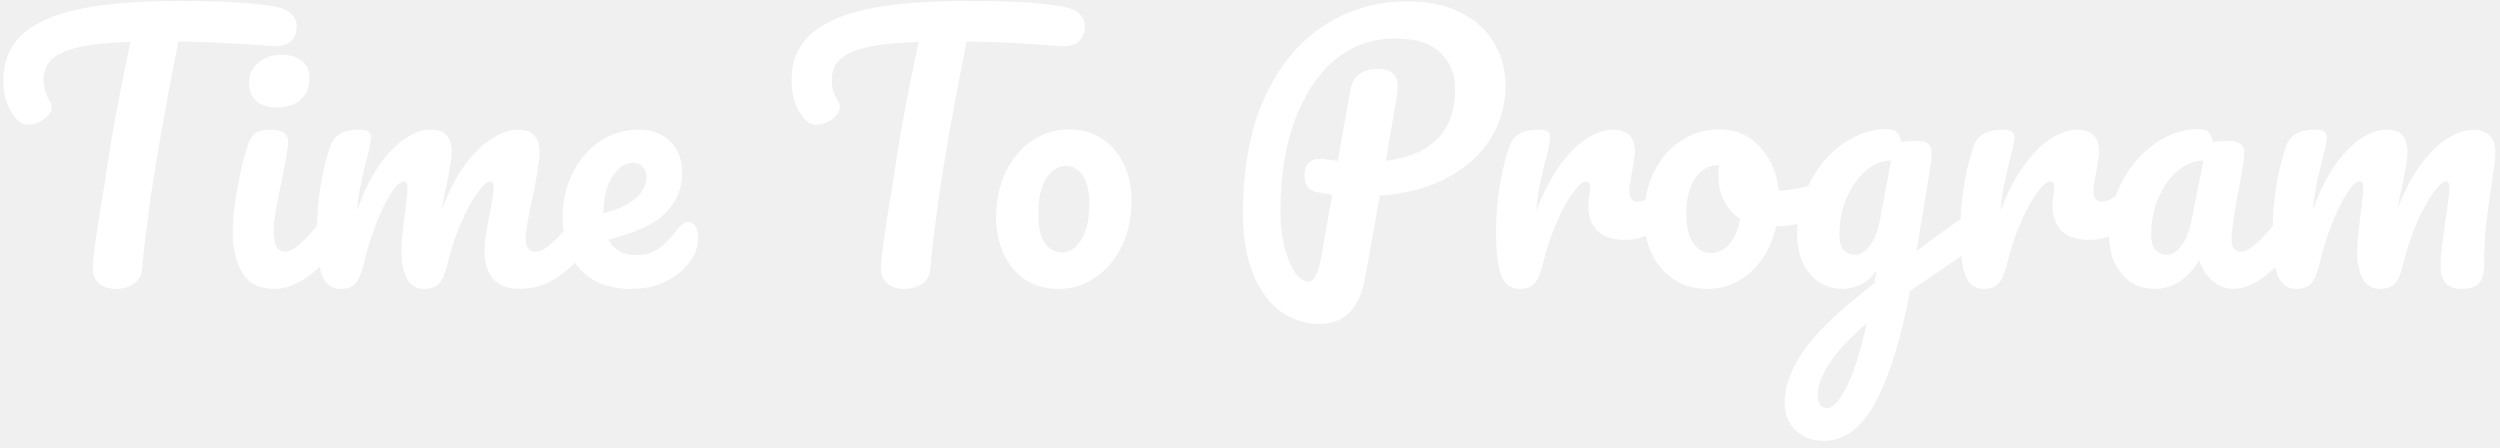
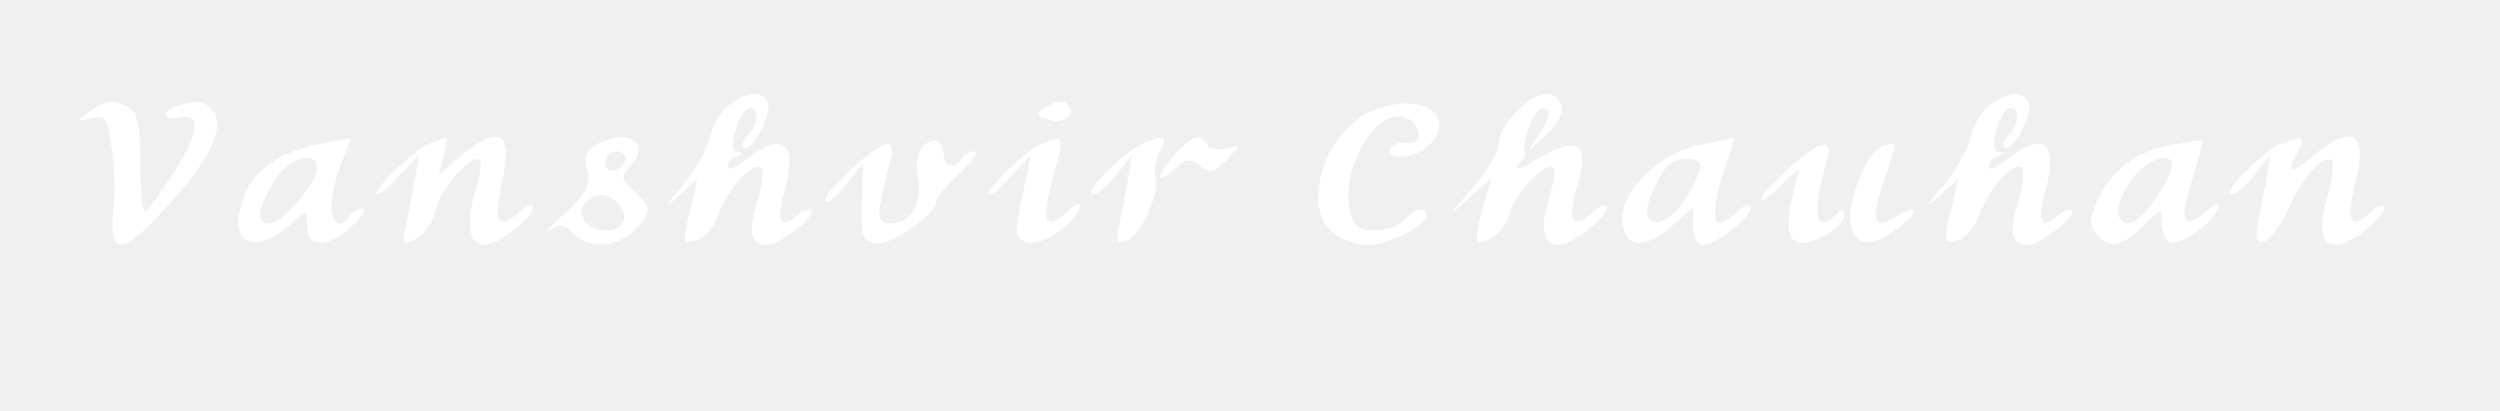
- <svg xmlns="http://www.w3.org/2000/svg" width="296" height="53" viewBox="0 0 296 53" fill="none">
-   <path d="M32.64 0.8C33.467 0.96 34.08 1.24 34.48 1.64C34.907 2.04 35.12 2.507 35.12 3.04C35.12 3.92 34.867 4.56 34.36 4.96C33.88 5.36 33.107 5.52 32.04 5.44C29.64 5.253 27.76 5.133 26.4 5.08C25.067 5 23.307 4.947 21.12 4.92C20.133 9.827 19.227 14.76 18.4 19.72C18.107 21.533 17.8 23.64 17.48 26.04C17.16 28.413 16.947 30.333 16.84 31.8C16.787 32.573 16.467 33.173 15.88 33.6C15.293 34 14.587 34.2 13.76 34.2C12.88 34.2 12.2 33.987 11.72 33.56C11.24 33.133 11 32.573 11 31.88C11 31.24 11.093 30.187 11.28 28.72C11.493 27.227 11.733 25.667 12 24.04C12.293 22.413 12.52 21 12.68 19.8C12.973 17.773 13.307 15.76 13.68 13.76C14.053 11.76 14.427 9.867 14.8 8.08C14.88 7.68 14.973 7.227 15.08 6.72C15.187 6.187 15.307 5.6 15.44 4.96C12.827 5.04 10.773 5.253 9.28 5.6C7.787 5.947 6.72 6.44 6.08 7.08C5.467 7.693 5.16 8.493 5.16 9.48C5.16 10.387 5.427 11.253 5.96 12.08C6.067 12.267 6.12 12.467 6.12 12.68C6.12 13.187 5.813 13.667 5.2 14.12C4.613 14.547 4 14.76 3.36 14.76C2.907 14.76 2.533 14.627 2.24 14.36C1.707 13.907 1.267 13.267 0.92 12.44C0.573 11.587 0.4 10.627 0.4 9.56C0.4 7.293 1.133 5.48 2.6 4.12C4.093 2.733 6.347 1.72 9.36 1.08C12.4 0.44 16.293 0.12 21.04 0.12C23.973 0.12 26.307 0.173 28.04 0.28C29.8 0.387 31.333 0.56 32.64 0.8ZM32.84 12.72C31.72 12.72 30.88 12.467 30.32 11.96C29.76 11.427 29.48 10.693 29.48 9.76C29.48 8.827 29.84 8.053 30.56 7.44C31.306 6.8 32.226 6.48 33.32 6.48C34.306 6.48 35.106 6.72 35.72 7.2C36.333 7.68 36.64 8.36 36.64 9.24C36.64 10.307 36.293 11.16 35.6 11.8C34.906 12.413 33.986 12.72 32.84 12.72ZM32.52 34.2C30.786 34.2 29.52 33.587 28.72 32.36C27.946 31.133 27.56 29.507 27.56 27.48C27.56 26.28 27.706 24.747 28 22.88C28.32 20.987 28.72 19.227 29.2 17.6C29.44 16.747 29.76 16.16 30.16 15.84C30.56 15.52 31.2 15.36 32.08 15.36C33.44 15.36 34.12 15.813 34.12 16.72C34.12 17.387 33.866 18.933 33.36 21.36C32.72 24.293 32.4 26.28 32.4 27.32C32.4 28.12 32.506 28.733 32.72 29.16C32.933 29.587 33.293 29.8 33.8 29.8C34.28 29.8 34.88 29.467 35.6 28.8C36.32 28.133 37.28 27.08 38.48 25.64C38.8 25.267 39.16 25.08 39.56 25.08C39.906 25.08 40.173 25.24 40.36 25.56C40.573 25.88 40.68 26.32 40.68 26.88C40.68 27.947 40.426 28.773 39.92 29.36C37.28 32.587 34.813 34.2 32.52 34.2ZM40.283 34.2C39.27 34.2 38.55 33.667 38.123 32.6C37.723 31.533 37.523 29.827 37.523 27.48C37.523 24.013 38.017 20.72 39.003 17.6C39.243 16.827 39.63 16.267 40.163 15.92C40.723 15.547 41.497 15.36 42.483 15.36C43.017 15.36 43.39 15.427 43.603 15.56C43.817 15.693 43.923 15.947 43.923 16.32C43.923 16.747 43.723 17.707 43.323 19.2C43.057 20.267 42.843 21.2 42.683 22C42.523 22.773 42.39 23.747 42.283 24.92C43.003 22.84 43.857 21.08 44.843 19.64C45.857 18.2 46.883 17.133 47.923 16.44C48.99 15.72 49.99 15.36 50.923 15.36C51.857 15.36 52.51 15.573 52.883 16C53.283 16.427 53.483 17.08 53.483 17.96C53.483 18.813 53.23 20.36 52.723 22.6C52.51 23.56 52.363 24.28 52.283 24.76C53.617 21.48 55.097 19.093 56.723 17.6C58.35 16.107 59.87 15.36 61.283 15.36C63.017 15.36 63.883 16.227 63.883 17.96C63.883 19 63.59 20.88 63.003 23.6C62.497 25.92 62.243 27.453 62.243 28.2C62.243 29.267 62.63 29.8 63.403 29.8C63.937 29.8 64.563 29.48 65.283 28.84C66.03 28.173 67.017 27.107 68.243 25.64C68.563 25.267 68.923 25.08 69.323 25.08C69.67 25.08 69.937 25.24 70.123 25.56C70.337 25.88 70.443 26.32 70.443 26.88C70.443 27.947 70.19 28.773 69.683 29.36C68.537 30.773 67.297 31.933 65.963 32.84C64.657 33.747 63.163 34.2 61.483 34.2C60.123 34.2 59.097 33.813 58.403 33.04C57.71 32.24 57.363 31.093 57.363 29.6C57.363 28.853 57.55 27.52 57.923 25.6C58.27 23.92 58.443 22.76 58.443 22.12C58.443 21.693 58.297 21.48 58.003 21.48C57.657 21.48 57.163 21.933 56.523 22.84C55.883 23.72 55.243 24.893 54.603 26.36C53.963 27.827 53.443 29.373 53.043 31C52.75 32.28 52.403 33.133 52.003 33.56C51.63 33.987 51.017 34.2 50.163 34.2C49.283 34.2 48.617 33.787 48.163 32.96C47.737 32.107 47.523 31.08 47.523 29.88C47.523 28.867 47.657 27.4 47.923 25.48C48.137 23.773 48.243 22.653 48.243 22.12C48.243 21.693 48.097 21.48 47.803 21.48C47.403 21.48 46.897 21.96 46.283 22.92C45.67 23.88 45.07 25.107 44.483 26.6C43.923 28.093 43.47 29.56 43.123 31C42.83 32.253 42.483 33.107 42.083 33.56C41.71 33.987 41.11 34.2 40.283 34.2ZM81.529 26.28C81.876 26.28 82.142 26.44 82.329 26.76C82.542 27.08 82.649 27.52 82.649 28.08C82.649 29.04 82.422 29.867 81.969 30.56C81.222 31.707 80.236 32.6 79.009 33.24C77.809 33.88 76.369 34.2 74.689 34.2C72.129 34.2 70.142 33.44 68.729 31.92C67.316 30.373 66.609 28.293 66.609 25.68C66.609 23.84 66.996 22.133 67.769 20.56C68.542 18.96 69.609 17.693 70.969 16.76C72.356 15.827 73.916 15.36 75.649 15.36C77.196 15.36 78.436 15.827 79.369 16.76C80.302 17.667 80.769 18.907 80.769 20.48C80.769 22.32 80.102 23.907 78.769 25.24C77.462 26.547 75.222 27.587 72.049 28.36C72.689 29.587 73.769 30.2 75.289 30.2C76.382 30.2 77.276 29.947 77.969 29.44C78.689 28.933 79.516 28.08 80.449 26.88C80.769 26.48 81.129 26.28 81.529 26.28ZM74.969 19.28C73.982 19.28 73.142 19.853 72.449 21C71.782 22.147 71.449 23.533 71.449 25.16V25.24C73.022 24.867 74.262 24.307 75.169 23.56C76.076 22.813 76.529 21.947 76.529 20.96C76.529 20.453 76.382 20.053 76.089 19.76C75.822 19.44 75.449 19.28 74.969 19.28ZM125.96 0.8C126.787 0.96 127.4 1.24 127.8 1.64C128.227 2.04 128.44 2.507 128.44 3.04C128.44 3.92 128.187 4.56 127.68 4.96C127.2 5.36 126.427 5.52 125.36 5.44C122.96 5.253 121.08 5.133 119.72 5.08C118.387 5 116.627 4.947 114.44 4.92C113.454 9.827 112.547 14.76 111.72 19.72C111.427 21.533 111.12 23.64 110.8 26.04C110.48 28.413 110.267 30.333 110.16 31.8C110.107 32.573 109.787 33.173 109.2 33.6C108.614 34 107.907 34.2 107.08 34.2C106.2 34.2 105.52 33.987 105.04 33.56C104.56 33.133 104.32 32.573 104.32 31.88C104.32 31.24 104.414 30.187 104.6 28.72C104.814 27.227 105.054 25.667 105.32 24.04C105.614 22.413 105.84 21 106 19.8C106.294 17.773 106.627 15.76 107 13.76C107.374 11.76 107.747 9.867 108.12 8.08C108.2 7.68 108.294 7.227 108.4 6.72C108.507 6.187 108.627 5.6 108.76 4.96C106.147 5.04 104.094 5.253 102.6 5.6C101.107 5.947 100.04 6.44 99.4 7.08C98.787 7.693 98.48 8.493 98.48 9.48C98.48 10.387 98.747 11.253 99.28 12.08C99.387 12.267 99.44 12.467 99.44 12.68C99.44 13.187 99.134 13.667 98.52 14.12C97.934 14.547 97.32 14.76 96.68 14.76C96.227 14.76 95.854 14.627 95.56 14.36C95.027 13.907 94.587 13.267 94.24 12.44C93.894 11.587 93.72 10.627 93.72 9.56C93.72 7.293 94.454 5.48 95.92 4.12C97.414 2.733 99.667 1.72 102.68 1.08C105.72 0.44 109.614 0.12 114.36 0.12C117.294 0.12 119.627 0.173 121.36 0.28C123.12 0.387 124.654 0.56 125.96 0.8ZM125.297 34.2C123.724 34.2 122.377 33.813 121.257 33.04C120.164 32.24 119.337 31.2 118.777 29.92C118.217 28.64 117.937 27.267 117.937 25.8C117.937 23.773 118.311 21.973 119.057 20.4C119.831 18.8 120.871 17.56 122.177 16.68C123.484 15.773 124.951 15.32 126.577 15.32C128.151 15.32 129.497 15.72 130.617 16.52C131.737 17.293 132.577 18.32 133.137 19.6C133.697 20.88 133.977 22.253 133.977 23.72C133.977 25.747 133.591 27.56 132.817 29.16C132.044 30.733 130.991 31.973 129.657 32.88C128.351 33.76 126.897 34.2 125.297 34.2ZM125.737 29.88C126.644 29.88 127.404 29.387 128.017 28.4C128.657 27.413 128.977 25.973 128.977 24.08C128.977 22.613 128.711 21.507 128.177 20.76C127.644 20.013 127.004 19.64 126.257 19.64C125.297 19.64 124.497 20.133 123.857 21.12C123.244 22.08 122.937 23.52 122.937 25.44C122.937 26.96 123.204 28.08 123.737 28.8C124.271 29.52 124.937 29.88 125.737 29.88ZM178.248 10.16C178.248 12.427 177.661 14.507 176.488 16.4C175.315 18.293 173.608 19.84 171.368 21.04C169.128 22.24 166.461 22.947 163.368 23.16L161.648 32.8C160.981 36.507 159.168 38.36 156.208 38.36C154.581 38.36 153.075 37.88 151.688 36.92C150.328 35.96 149.235 34.493 148.408 32.52C147.581 30.547 147.168 28.12 147.168 25.24C147.168 19.827 148.035 15.24 149.768 11.48C151.528 7.693 153.875 4.867 156.808 3C159.768 1.107 163.021 0.16 166.568 0.16C169.075 0.16 171.195 0.6 172.928 1.48C174.688 2.36 176.008 3.56 176.888 5.08C177.795 6.573 178.248 8.267 178.248 10.16ZM164.088 19.04C169.555 18.347 172.288 15.507 172.288 10.52C172.288 8.76 171.701 7.333 170.528 6.24C169.381 5.12 167.595 4.56 165.168 4.56C162.421 4.56 160.021 5.427 157.968 7.16C155.941 8.893 154.368 11.307 153.248 14.4C152.155 17.467 151.608 20.973 151.608 24.92C151.608 26.573 151.768 28.04 152.088 29.32C152.435 30.6 152.861 31.6 153.368 32.32C153.901 33.013 154.408 33.36 154.888 33.36C155.555 33.36 156.061 32.44 156.408 30.6L157.728 23.04C156.688 22.88 156.235 22.813 156.368 22.84C155.568 22.707 155.048 22.467 154.808 22.12C154.568 21.747 154.448 21.28 154.448 20.72C154.448 20.133 154.608 19.667 154.928 19.32C155.275 18.973 155.741 18.8 156.328 18.8C156.595 18.8 156.795 18.813 156.928 18.84C157.568 18.947 158.061 19.013 158.408 19.04C158.755 16.96 159.248 14.173 159.888 10.68C160.048 9.773 160.408 9.133 160.968 8.76C161.555 8.36 162.235 8.16 163.008 8.16C163.888 8.16 164.515 8.333 164.888 8.68C165.288 9 165.488 9.52 165.488 10.24C165.488 10.667 165.461 11.013 165.408 11.28L164.088 19.04ZM179.893 34.2C178.879 34.2 178.159 33.667 177.733 32.6C177.333 31.533 177.133 29.827 177.133 27.48C177.133 24.013 177.626 20.72 178.613 17.6C178.853 16.827 179.239 16.267 179.773 15.92C180.333 15.547 181.106 15.36 182.093 15.36C182.626 15.36 182.999 15.427 183.213 15.56C183.426 15.693 183.533 15.947 183.533 16.32C183.533 16.747 183.333 17.707 182.933 19.2C182.666 20.267 182.453 21.2 182.293 22C182.133 22.8 181.999 23.787 181.893 24.96C182.773 22.667 183.759 20.8 184.853 19.36C185.946 17.92 187.013 16.893 188.053 16.28C189.119 15.667 190.093 15.36 190.973 15.36C192.706 15.36 193.573 16.227 193.573 17.96C193.573 18.307 193.453 19.147 193.213 20.48C192.999 21.547 192.893 22.213 192.893 22.48C192.893 23.413 193.226 23.88 193.893 23.88C194.639 23.88 195.599 23.293 196.773 22.12C197.119 21.773 197.479 21.6 197.853 21.6C198.199 21.6 198.466 21.76 198.653 22.08C198.866 22.373 198.973 22.773 198.973 23.28C198.973 24.267 198.706 25.04 198.173 25.6C197.426 26.373 196.546 27.04 195.533 27.6C194.546 28.133 193.493 28.4 192.373 28.4C190.959 28.4 189.879 28.04 189.133 27.32C188.413 26.6 188.053 25.627 188.053 24.4C188.053 24 188.093 23.6 188.173 23.2C188.226 22.667 188.253 22.307 188.253 22.12C188.253 21.693 188.106 21.48 187.813 21.48C187.413 21.48 186.879 21.933 186.213 22.84C185.573 23.72 184.933 24.893 184.293 26.36C183.653 27.827 183.133 29.373 182.733 31C182.439 32.253 182.093 33.107 181.693 33.56C181.319 33.987 180.719 34.2 179.893 34.2ZM215.656 21.72C216.003 21.72 216.269 21.893 216.456 22.24C216.643 22.587 216.736 23.027 216.736 23.56C216.736 24.84 216.349 25.6 215.576 25.84C213.976 26.4 212.216 26.72 210.296 26.8C209.789 29.04 208.789 30.84 207.296 32.2C205.803 33.533 204.109 34.2 202.216 34.2C200.616 34.2 199.243 33.813 198.096 33.04C196.976 32.267 196.123 31.24 195.536 29.96C194.949 28.68 194.656 27.293 194.656 25.8C194.656 23.773 195.043 21.973 195.816 20.4C196.589 18.8 197.656 17.56 199.016 16.68C200.376 15.773 201.883 15.32 203.536 15.32C205.563 15.32 207.189 16.027 208.416 17.44C209.669 18.827 210.403 20.547 210.616 22.6C211.869 22.52 213.363 22.253 215.096 21.8C215.309 21.747 215.496 21.72 215.656 21.72ZM202.536 29.96C203.389 29.96 204.123 29.613 204.736 28.92C205.376 28.227 205.803 27.227 206.016 25.92C205.189 25.36 204.549 24.627 204.096 23.72C203.669 22.813 203.456 21.853 203.456 20.84C203.456 20.413 203.496 19.987 203.576 19.56H203.376C202.309 19.56 201.416 20.08 200.696 21.12C200.003 22.133 199.656 23.573 199.656 25.44C199.656 26.907 199.936 28.027 200.496 28.8C201.083 29.573 201.763 29.96 202.536 29.96ZM233.783 25.16C234.129 25.16 234.396 25.333 234.583 25.68C234.796 26 234.903 26.413 234.903 26.92C234.903 27.533 234.809 28.013 234.623 28.36C234.436 28.707 234.143 29.013 233.743 29.28C231.449 30.827 229.769 31.973 228.703 32.72L226.143 34.44C225.129 39.96 223.796 44.293 222.143 47.44C220.516 50.613 218.436 52.2 215.903 52.2C214.543 52.2 213.436 51.773 212.583 50.92C211.729 50.093 211.303 49 211.303 47.64C211.303 45.747 212.049 43.707 213.543 41.52C215.036 39.36 217.836 36.693 221.943 33.52L222.183 31.96C221.729 32.68 221.129 33.24 220.383 33.64C219.663 34.013 218.943 34.2 218.223 34.2C216.569 34.2 215.249 33.6 214.263 32.4C213.276 31.2 212.783 29.627 212.783 27.68C212.783 25.547 213.276 23.533 214.263 21.64C215.249 19.72 216.556 18.187 218.183 17.04C219.836 15.867 221.583 15.28 223.423 15.28C224.009 15.28 224.396 15.4 224.583 15.64C224.796 15.853 224.969 16.253 225.103 16.84C225.609 16.733 226.196 16.68 226.863 16.68C227.529 16.68 227.996 16.787 228.263 17C228.556 17.187 228.703 17.573 228.703 18.16C228.703 18.48 228.689 18.733 228.663 18.92C228.556 19.747 228.223 21.84 227.663 25.2C227.556 25.84 227.436 26.547 227.303 27.32C227.196 28.067 227.076 28.867 226.943 29.72C228.996 28.12 230.969 26.707 232.863 25.48C233.209 25.267 233.516 25.16 233.783 25.16ZM219.663 30.16C220.276 30.16 220.863 29.787 221.423 29.04C221.983 28.293 222.383 27.227 222.623 25.84L223.903 19C222.809 19.027 221.796 19.453 220.863 20.28C219.929 21.08 219.183 22.147 218.623 23.48C218.063 24.813 217.783 26.227 217.783 27.72C217.783 28.547 217.943 29.16 218.263 29.56C218.609 29.96 219.076 30.16 219.663 30.16ZM216.343 48.32C217.009 48.32 217.756 47.52 218.583 45.92C219.436 44.32 220.249 41.773 221.023 38.28C218.969 40.04 217.489 41.627 216.583 43.04C215.676 44.453 215.223 45.693 215.223 46.76C215.223 47.213 215.303 47.587 215.463 47.88C215.649 48.173 215.943 48.32 216.343 48.32ZM234.854 34.2C233.84 34.2 233.12 33.667 232.694 32.6C232.294 31.533 232.094 29.827 232.094 27.48C232.094 24.013 232.587 20.72 233.574 17.6C233.814 16.827 234.2 16.267 234.734 15.92C235.294 15.547 236.067 15.36 237.054 15.36C237.587 15.36 237.96 15.427 238.174 15.56C238.387 15.693 238.494 15.947 238.494 16.32C238.494 16.747 238.294 17.707 237.894 19.2C237.627 20.267 237.414 21.2 237.254 22C237.094 22.8 236.96 23.787 236.854 24.96C237.734 22.667 238.72 20.8 239.814 19.36C240.907 17.92 241.974 16.893 243.014 16.28C244.08 15.667 245.054 15.36 245.934 15.36C247.667 15.36 248.534 16.227 248.534 17.96C248.534 18.307 248.414 19.147 248.174 20.48C247.96 21.547 247.854 22.213 247.854 22.48C247.854 23.413 248.187 23.88 248.854 23.88C249.6 23.88 250.56 23.293 251.734 22.12C252.08 21.773 252.44 21.6 252.814 21.6C253.16 21.6 253.427 21.76 253.614 22.08C253.827 22.373 253.934 22.773 253.934 23.28C253.934 24.267 253.667 25.04 253.134 25.6C252.387 26.373 251.507 27.04 250.494 27.6C249.507 28.133 248.454 28.4 247.334 28.4C245.92 28.4 244.84 28.04 244.094 27.32C243.374 26.6 243.014 25.627 243.014 24.4C243.014 24 243.054 23.6 243.134 23.2C243.187 22.667 243.214 22.307 243.214 22.12C243.214 21.693 243.067 21.48 242.774 21.48C242.374 21.48 241.84 21.933 241.174 22.84C240.534 23.72 239.894 24.893 239.254 26.36C238.614 27.827 238.094 29.373 237.694 31C237.4 32.253 237.054 33.107 236.654 33.56C236.28 33.987 235.68 34.2 234.854 34.2ZM255.137 34.2C253.484 34.2 252.164 33.6 251.177 32.4C250.19 31.2 249.697 29.627 249.697 27.68C249.697 25.547 250.19 23.533 251.177 21.64C252.164 19.72 253.47 18.187 255.097 17.04C256.75 15.867 258.497 15.28 260.337 15.28C260.924 15.28 261.31 15.4 261.497 15.64C261.71 15.853 261.884 16.253 262.017 16.84C262.577 16.733 263.164 16.68 263.777 16.68C265.084 16.68 265.737 17.147 265.737 18.08C265.737 18.64 265.537 19.973 265.137 22.08C264.524 25.147 264.217 27.28 264.217 28.48C264.217 28.88 264.31 29.2 264.497 29.44C264.71 29.68 264.977 29.8 265.297 29.8C265.804 29.8 266.417 29.48 267.137 28.84C267.857 28.173 268.83 27.107 270.057 25.64C270.377 25.267 270.737 25.08 271.137 25.08C271.484 25.08 271.75 25.24 271.937 25.56C272.15 25.88 272.257 26.32 272.257 26.88C272.257 27.947 272.004 28.773 271.497 29.36C270.404 30.72 269.244 31.867 268.017 32.8C266.79 33.733 265.604 34.2 264.457 34.2C263.577 34.2 262.764 33.907 262.017 33.32C261.297 32.707 260.75 31.88 260.377 30.84C258.99 33.08 257.244 34.2 255.137 34.2ZM256.577 30.16C257.164 30.16 257.724 29.813 258.257 29.12C258.79 28.427 259.177 27.507 259.417 26.36L260.897 19C259.777 19.027 258.737 19.453 257.777 20.28C256.844 21.08 256.097 22.147 255.537 23.48C254.977 24.813 254.697 26.227 254.697 27.72C254.697 28.547 254.857 29.16 255.177 29.56C255.524 29.96 255.99 30.16 256.577 30.16ZM271.846 34.2C270.833 34.2 270.113 33.667 269.686 32.6C269.286 31.533 269.086 29.827 269.086 27.48C269.086 24.013 269.579 20.72 270.566 17.6C270.806 16.827 271.193 16.267 271.726 15.92C272.286 15.547 273.059 15.36 274.046 15.36C274.579 15.36 274.953 15.427 275.166 15.56C275.379 15.693 275.486 15.947 275.486 16.32C275.486 16.747 275.286 17.707 274.886 19.2C274.619 20.267 274.406 21.2 274.246 22C274.086 22.773 273.953 23.747 273.846 24.92C274.566 22.84 275.419 21.08 276.406 19.64C277.419 18.2 278.446 17.133 279.486 16.44C280.553 15.72 281.553 15.36 282.486 15.36C283.419 15.36 284.073 15.573 284.446 16C284.846 16.427 285.046 17.08 285.046 17.96C285.046 18.813 284.793 20.36 284.286 22.6C284.073 23.56 283.926 24.28 283.846 24.76C284.726 22.52 285.699 20.693 286.766 19.28C287.859 17.867 288.926 16.867 289.966 16.28C291.006 15.667 291.966 15.36 292.846 15.36C293.699 15.36 294.339 15.587 294.766 16.04C295.219 16.467 295.446 17.107 295.446 17.96C295.446 18.653 295.299 19.96 295.006 21.88C294.739 23.507 294.526 25.053 294.366 26.52C294.206 27.96 294.126 29.573 294.126 31.36C294.126 32.373 293.913 33.107 293.486 33.56C293.086 33.987 292.419 34.2 291.486 34.2C290.606 34.2 289.966 33.973 289.566 33.52C289.166 33.067 288.966 32.387 288.966 31.48C288.966 30.413 289.153 28.653 289.526 26.2C289.846 24.067 290.006 22.707 290.006 22.12C290.006 21.693 289.859 21.48 289.566 21.48C289.219 21.48 288.726 21.933 288.086 22.84C287.446 23.72 286.806 24.893 286.166 26.36C285.526 27.827 285.006 29.373 284.606 31C284.313 32.28 283.966 33.133 283.566 33.56C283.193 33.987 282.579 34.2 281.726 34.2C280.846 34.2 280.179 33.787 279.726 32.96C279.299 32.107 279.086 31.08 279.086 29.88C279.086 28.867 279.219 27.4 279.486 25.48C279.699 23.773 279.806 22.653 279.806 22.12C279.806 21.693 279.659 21.48 279.366 21.48C278.966 21.48 278.459 21.96 277.846 22.92C277.233 23.88 276.633 25.107 276.046 26.6C275.486 28.093 275.033 29.56 274.686 31C274.393 32.253 274.046 33.107 273.646 33.56C273.273 33.987 272.673 34.2 271.846 34.2Z" fill="white" />
+ <svg xmlns="http://www.w3.org/2000/svg" version="1.0" width="347pt" height="57pt" viewBox="0 0 347 57" preserveAspectRatio="xMidYMid meet">
+   <g transform="translate(0,57) scale(0.1,-0.1)" fill="#ffffff" stroke="none">
+     <path d="M1013 425 c-12 -8 -24 -29 -28 -46 -4 -17 -21 -47 -38 -67 -26 -30 -26 -33 -5 -14 l26 24 -9 -39 c-12 -51 -12 -52 9 -46 10 2 24 19 30 37 13 36 48 73 59 63 3 -4 1 -25 -6 -47 -13 -42 -9 -60 13 -60 17 0 69 40 62 48 -3 2 -12 -1 -21 -8 -23 -19 -28 -7 -15 39 17 64 -4 79 -54 40 -14 -11 -26 -16 -26 -11 0 6 6 13 13 15 9 4 9 6 0 6 -14 1 3 61 18 61 13 0 11 -24 -3 -38 -6 -6 -9 -14 -6 -17 9 -9 40 46 34 61 -7 18 -26 18 -53 -1z" />
+     <path d="M2105 415 c-14 -13 -25 -33 -25 -45 0 -11 -17 -39 -37 -62 -33 -38 -33 -40 -5 -14 l32 29 -10 -34 c-6 -19 -10 -40 -10 -47 0 -22 39 6 46 32 6 27 50 73 60 63 3 -3 1 -22 -6 -42 -13 -40 -8 -65 13 -65 18 0 67 38 67 52 0 6 -9 3 -20 -7 -28 -25 -35 -12 -21 36 18 60 3 71 -52 40 -29 -17 -38 -19 -28 -8 7 9 11 17 8 17 -3 0 -1 14 4 30 6 17 15 30 20 30 13 0 11 -13 -7 -40 -17 -24 -16 -24 11 2 17 16 26 32 22 42 -9 23 -34 20 -62 -9z" />
+     <path d="M2763 425 c-12 -8 -24 -29 -28 -46 -4 -17 -21 -47 -38 -67 -26 -30 -26 -33 -5 -14 l26 24 -9 -39 c-12 -51 -12 -52 9 -46 10 2 24 19 30 37 13 36 48 73 59 63 3 -4 1 -25 -6 -47 -13 -42 -9 -60 13 -60 17 0 69 40 62 48 -3 2 -12 -1 -21 -8 -23 -19 -28 -7 -15 39 17 64 -4 79 -54 40 -14 -11 -26 -16 -26 -11 0 6 6 13 13 15 9 4 9 6 0 6 -14 1 3 61 18 61 13 0 11 -24 -3 -38 -6 -6 -9 -14 -6 -17 9 -9 40 46 34 61 -7 18 -26 18 -53 -1z" />
+     <path d="M124 415 c-18 -14 -18 -14 3 -9 19 5 22 1 28 -41 4 -25 5 -66 2 -91 -6 -59 13 -58 70 4 62 66 86 114 69 137 -9 13 -20 16 -39 11 -15 -3 -27 -10 -27 -15 0 -5 9 -7 20 -4 30 8 26 -25 -11 -80 -17 -26 -34 -49 -37 -51 -4 -2 -7 27 -7 65 0 51 -4 72 -15 79 -21 13 -33 12 -56 -5z" />
+     <path d="M1450 420 c-12 -8 -12 -10 2 -15 20 -8 41 2 33 16 -8 11 -16 11 -35 -1z" />
+     <path d="M1903 415 c-66 -29 -98 -136 -51 -169 12 -9 33 -16 46 -16 28 0 82 27 82 40 0 15 -16 12 -30 -5 -7 -8 -25 -15 -41 -15 -22 0 -30 6 -35 26 -14 56 32 140 73 132 25 -5 31 -41 6 -36 -10 1 -20 -2 -23 -7 -10 -20 37 -15 55 5 39 43 -17 74 -82 45z" />
+     <path d="M443 370 c-54 -11 -88 -34 -103 -70 -26 -62 7 -88 57 -46 29 24 29 25 29 3 -1 -31 27 -32 60 -3 16 14 24 26 17 26 -6 0 -15 -4 -18 -10 -11 -19 -25 -10 -25 15 0 14 7 41 14 60 8 19 14 35 13 34 -1 -1 -21 -5 -44 -9z m-3 -34 c0 -20 -49 -76 -66 -76 -19 0 -17 19 6 58 20 33 60 45 60 18z" />
+     <path d="M595 370 c-21 -8 -84 -70 -71 -70 4 0 18 12 32 28 l26 27 -6 -32 c-3 -18 -9 -47 -12 -64 -7 -29 -6 -31 14 -20 11 6 23 24 27 40 6 29 50 79 61 69 3 -3 0 -24 -7 -46 -13 -44 -7 -72 14 -72 18 0 67 38 67 52 0 6 -9 3 -20 -7 -28 -25 -35 -13 -24 38 17 73 -1 86 -56 41 l-31 -27 7 27 c3 14 5 26 3 25 -2 0 -13 -4 -24 -9z" />
+     <path d="M827 369 c-14 -8 -17 -18 -12 -36 5 -20 -1 -32 -32 -60 -21 -19 -30 -30 -21 -23 14 10 21 9 33 -4 22 -22 61 -20 85 4 25 25 25 32 0 55 -19 17 -19 20 -4 36 29 32 -7 52 -49 28z m41 -21 c-6 -18 -28 -21 -28 -4 0 9 7 16 16 16 9 0 14 -5 12 -12z m-8 -63 c14 -17 5 -35 -19 -35 -26 0 -44 23 -29 38 16 16 33 15 48 -3z" />
+     <path d="M1280 365 c-7 -8 -10 -26 -6 -40 8 -33 -9 -65 -36 -65 -18 0 -20 4 -15 33 4 17 9 42 13 55 4 13 2 22 -5 22 -15 0 -93 -71 -85 -79 3 -3 16 7 29 23 l23 29 -2 -54 c-1 -48 1 -54 20 -57 21 -3 84 41 84 59 0 5 15 23 33 39 17 16 27 30 20 30 -6 0 -15 -4 -18 -10 -9 -15 -25 -12 -25 4 0 22 -16 28 -30 11z" />
+     <path d="M1445 370 c-21 -8 -84 -70 -71 -70 4 0 18 12 32 28 l25 27 -6 -29 c-18 -82 -18 -86 0 -92 18 -7 66 23 73 47 3 9 -2 8 -17 -5 -31 -28 -36 -14 -19 49 16 57 15 59 -17 45z" />
+     <path d="M1585 370 c-25 -10 -83 -70 -68 -70 6 0 21 12 33 28 l21 27 -5 -32 c-3 -18 -9 -47 -12 -63 -6 -26 -4 -29 10 -24 20 8 47 69 40 88 -3 8 -1 24 6 35 11 22 7 25 -25 11z" />
+     <path d="M1632 357 c-27 -29 -29 -46 -2 -22 16 15 22 16 35 5 14 -11 19 -10 37 8 21 21 21 21 1 16 -11 -3 -24 -1 -27 5 -10 16 -20 14 -44 -12z" />
+     <path d="M2360 369 c-57 -11 -113 -66 -108 -107 4 -36 29 -39 67 -7 l31 27 0 -26 c0 -15 6 -26 14 -26 17 0 66 38 66 52 0 6 -8 4 -18 -5 -10 -10 -22 -17 -25 -17 -11 0 -8 35 8 79 8 22 13 41 12 40 -1 -1 -22 -5 -47 -10z m0 -30 c0 -6 -8 -24 -17 -40 -29 -49 -71 -50 -52 -1 6 14 15 32 21 39 13 16 48 17 48 2z" />
+     <path d="M3018 370 c-50 -9 -86 -34 -105 -75 -13 -28 -14 -37 -3 -50 18 -21 33 -19 64 11 25 25 26 26 26 6 0 -11 5 -24 11 -28 13 -7 61 25 67 47 3 9 -2 8 -17 -5 -31 -28 -37 -13 -18 46 9 29 15 52 14 53 -1 1 -18 -2 -39 -5z m-5 -37 c-12 -33 -44 -73 -59 -73 -21 0 -17 33 7 64 24 30 62 37 52 9z" />
+     <path d="M3165 370 c-25 -10 -83 -70 -68 -70 6 0 21 12 33 28 l21 27 -5 -32 c-3 -18 -9 -47 -12 -63 -10 -45 21 -29 44 24 19 42 48 73 59 63 3 -4 0 -26 -7 -51 -13 -46 -8 -66 14 -66 18 0 66 39 66 52 0 6 -9 3 -20 -7 -28 -25 -34 -13 -21 40 18 71 -3 85 -58 39 -33 -27 -38 -25 -21 7 11 20 6 22 -25 9z" />
+     <path d="M2480 334 c-22 -20 -38 -39 -36 -42 3 -2 17 9 31 24 16 17 25 22 21 12 -17 -55 -18 -88 -2 -94 18 -7 66 20 66 38 0 9 -3 9 -12 0 -29 -29 -34 0 -12 76 9 32 -10 28 -56 -14z" />
+     <path d="M2605 362 c-17 -12 -41 -76 -37 -100 5 -33 27 -37 62 -12 34 24 35 39 1 19 -30 -19 -35 -6 -17 47 9 26 16 49 16 51 0 6 -15 3 -25 -5z" />
+   </g>
</svg>
